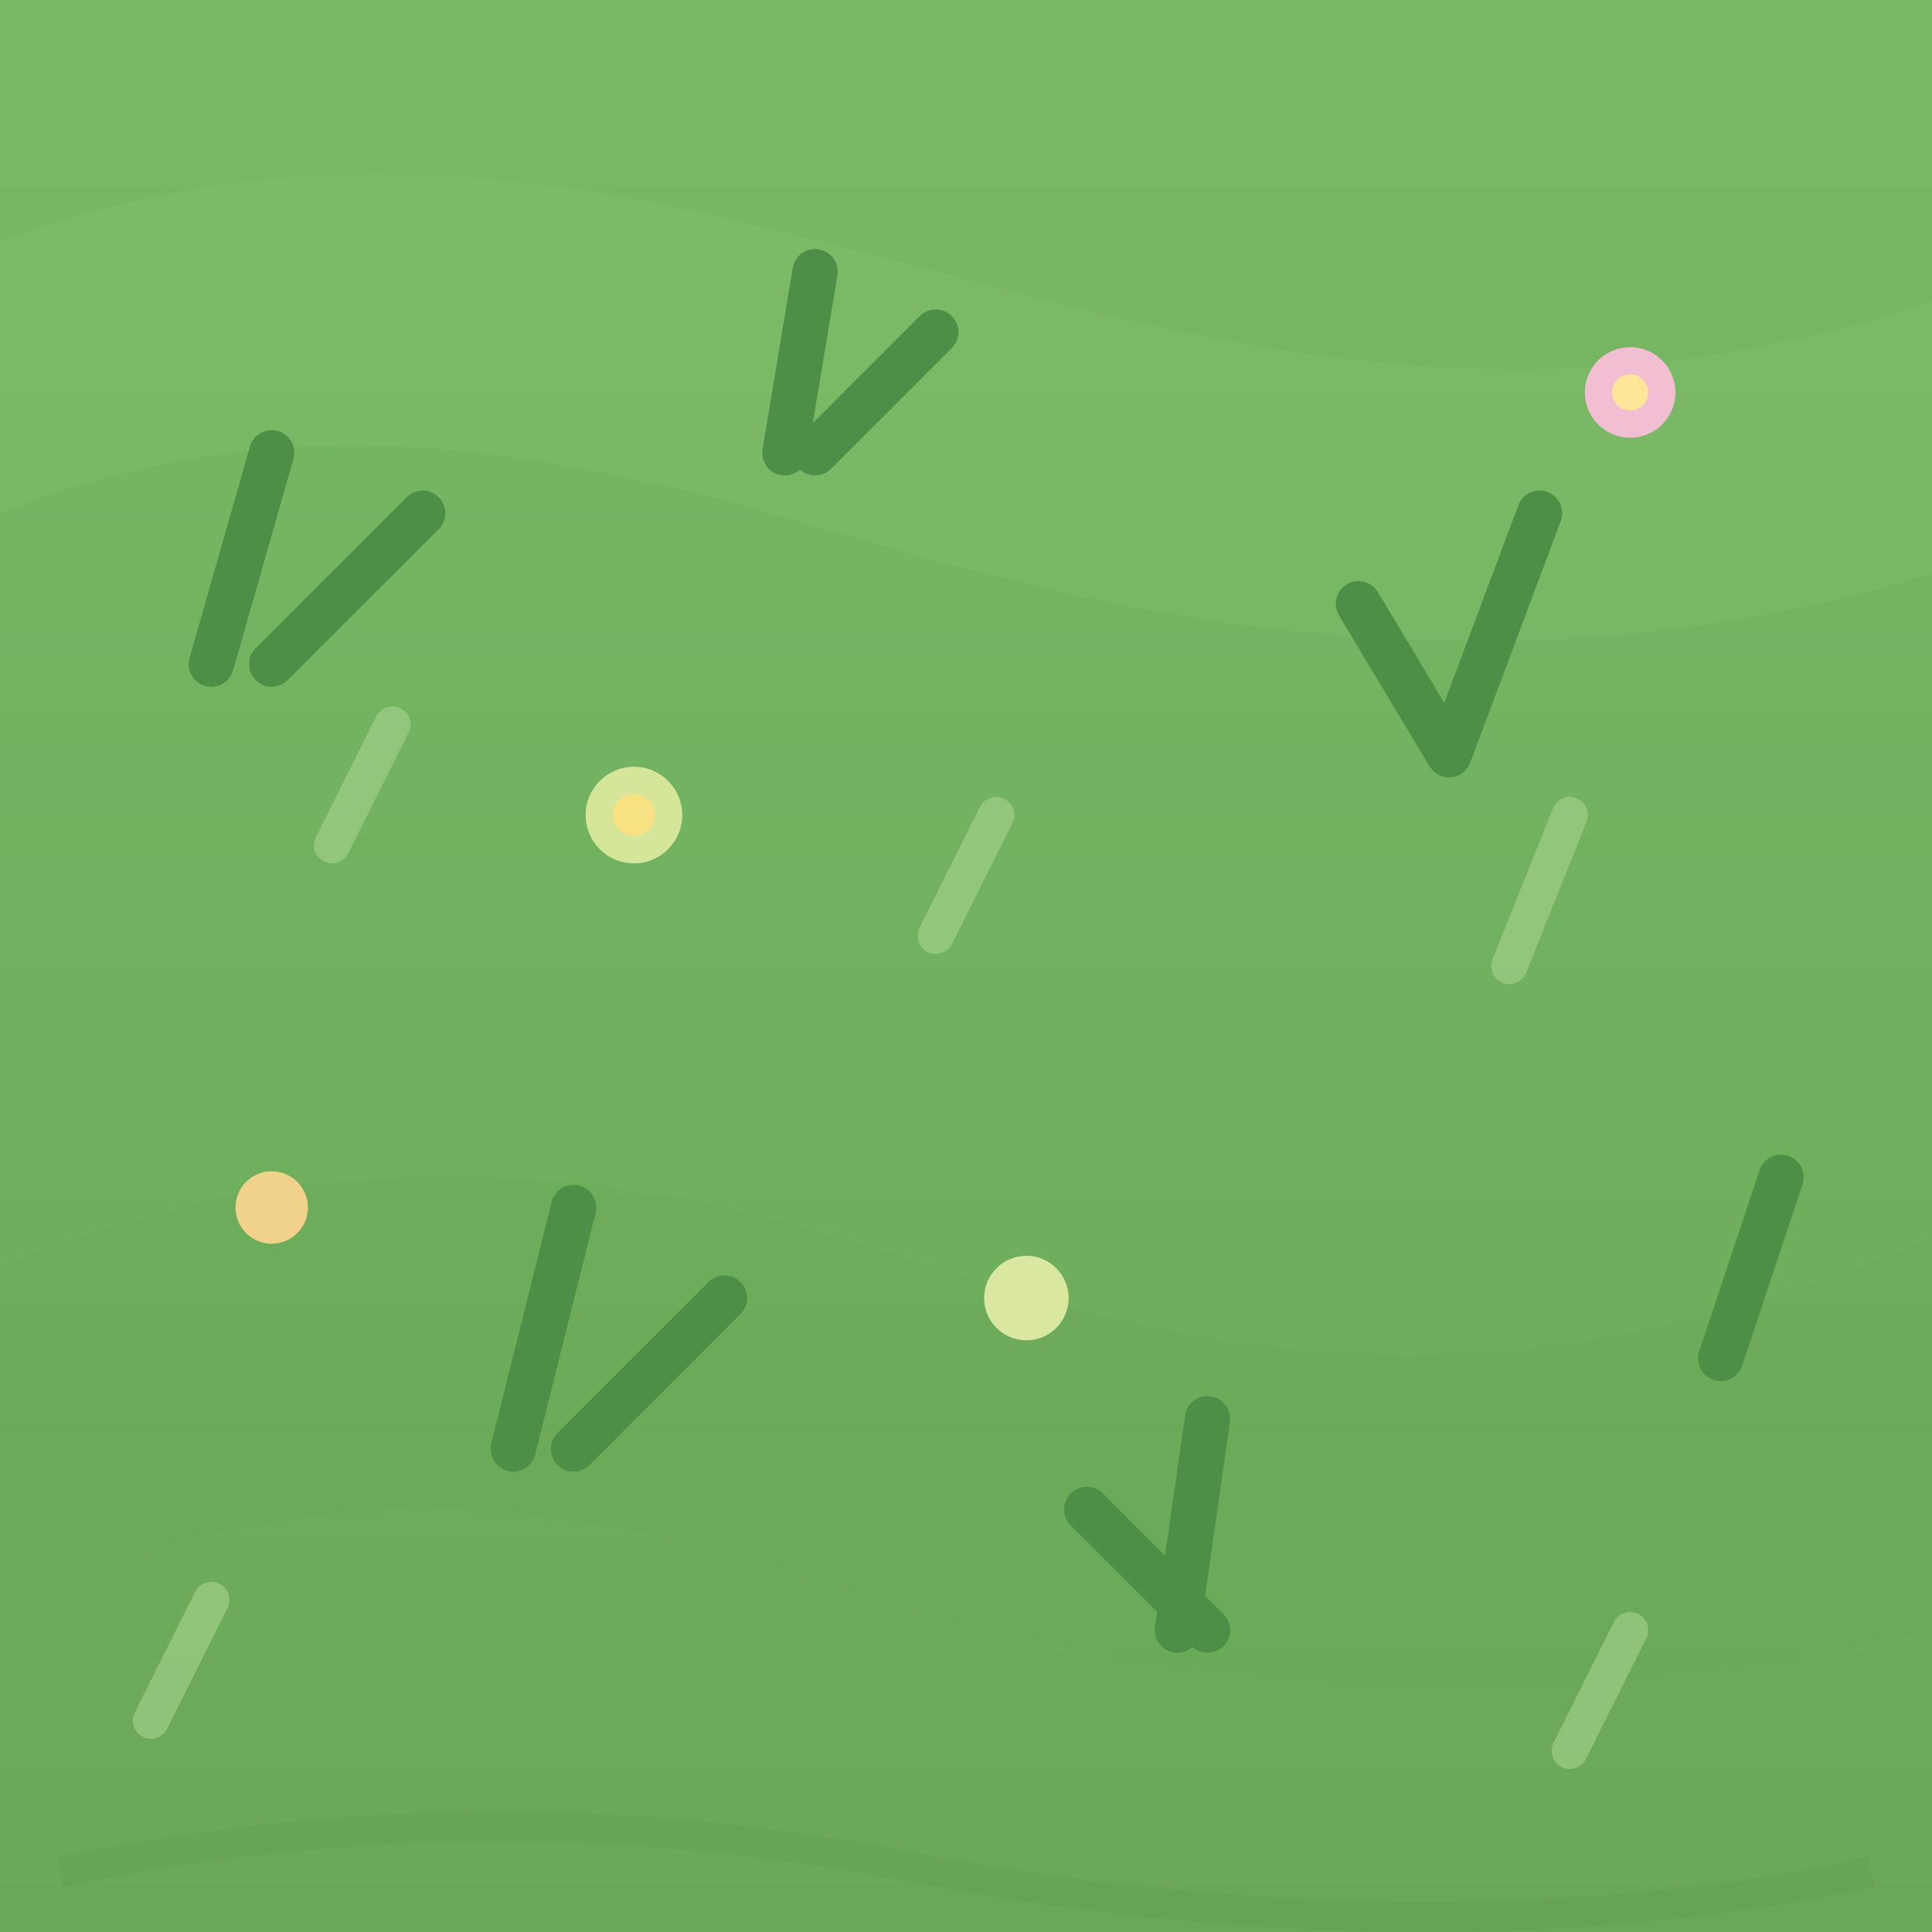
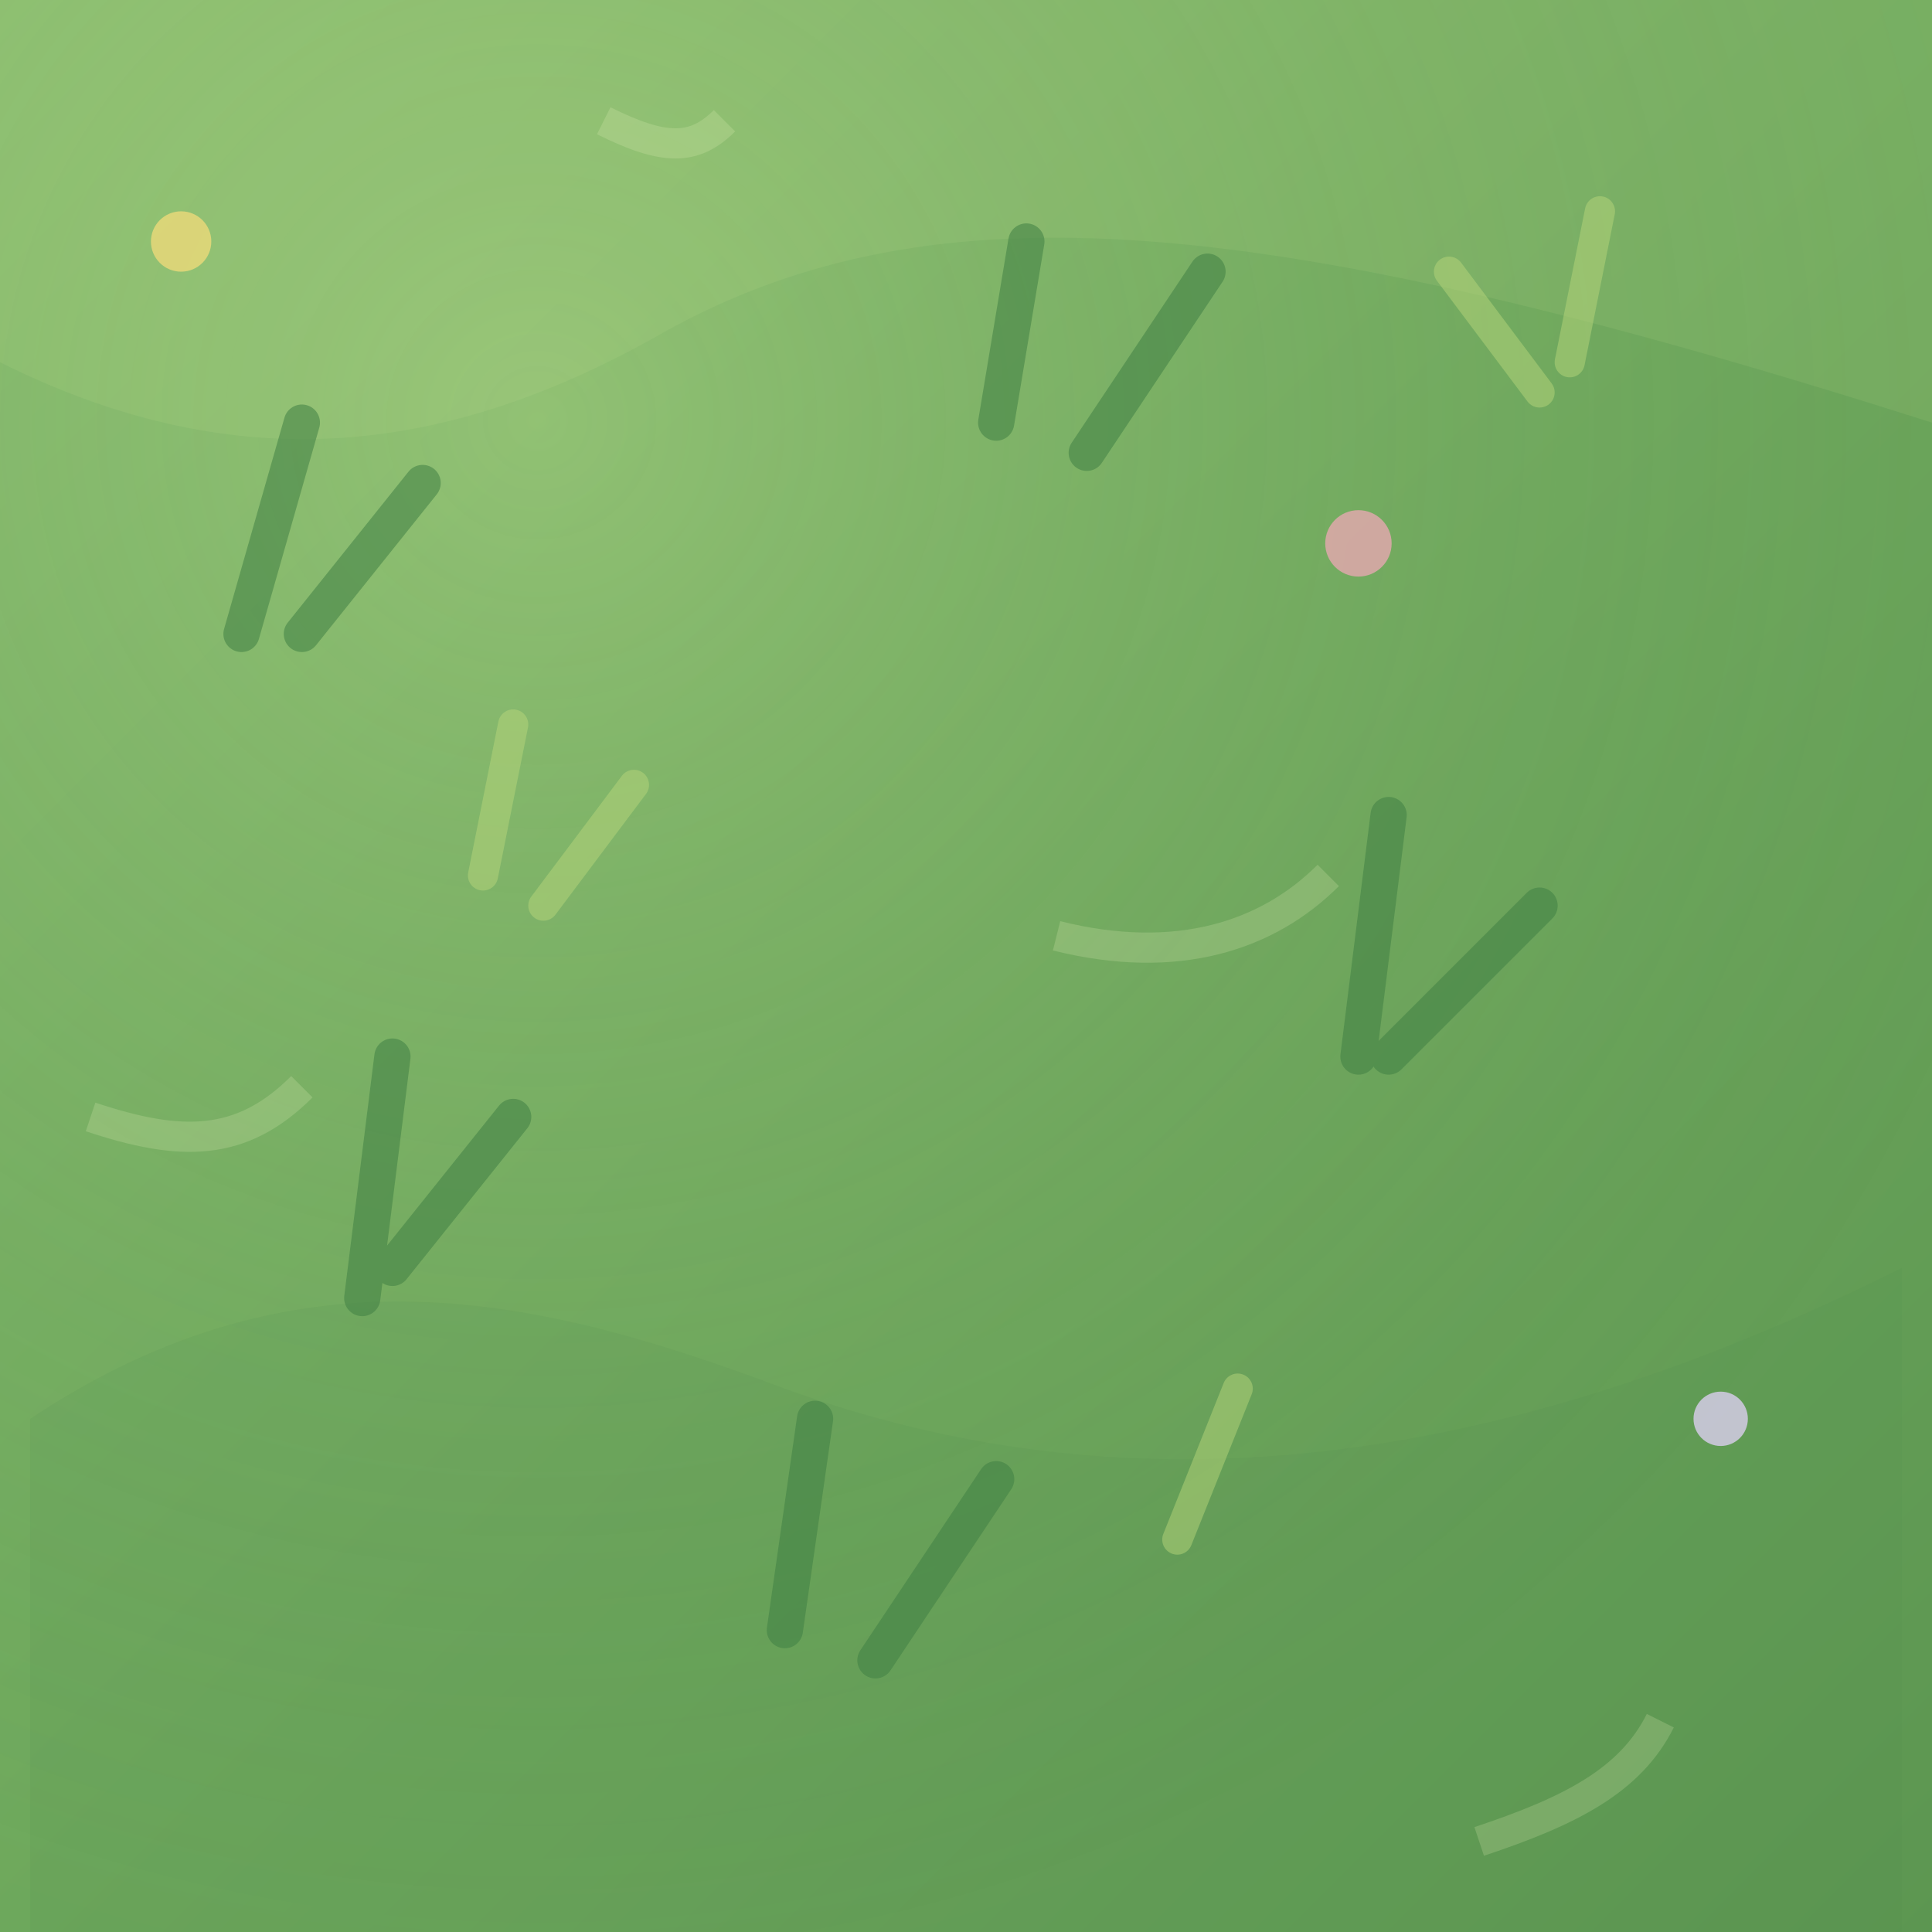
<svg xmlns="http://www.w3.org/2000/svg" width="64" height="64" viewBox="0 0 64 64">
  <defs>
-     <linearGradient id="g" x1="0" y1="0" x2="0" y2="1">
-       <stop offset="0" stop-color="#79b965" />
-       <stop offset="1" stop-color="#6aa858" />
+     <linearGradient id="g" x1="0" y1="0" x2="1" y2="1">
+       <stop stop-color="#84bd6b" />
+       <stop offset=".45" stop-color="#73ae5f" />
+       <stop offset="1" stop-color="#5f9952" />
    </linearGradient>
+     <radialGradient id="wash" cx=".28" cy=".22" r=".8">
+       <stop stop-color="#d9e9a5" stop-opacity=".24" />
+       <stop offset="1" stop-color="#315f3d" stop-opacity=".05" />
+     </radialGradient>
  </defs>
  <rect width="64" height="64" fill="url(#g)" />
-   <path d="M0 8C11 4 20 6 31 9s21 5 33 1v9c-13 4-25 2-35-1S10 13 0 17z" fill="#8ac674" opacity=".18" />
-   <path d="M0 42c12-5 22-3 31 0 12 4 21 4 33-1v13c-13 3-25 2-35-1-11-4-19-4-29 0z" fill="#5f9d50" opacity=".14" />
-   <g fill="none" stroke-linecap="round">
-     <path d="M7 22l2-7m0 7 5-5M26 15l1-6m0 6 4-4M48 25l3-8m-3 8-3-5M17 48l2-8m0 8 5-5M39 54l1-7m0 7-4-4M57 45l2-6" stroke="#4d8f46" stroke-width="1.5" />
-     <path d="M11 28l2-4m18 7 2-4m17 5 2-5M5 57l2-4m45 5 2-4" stroke="#a2d18a" stroke-width="1.2" opacity=".65" />
+   <rect width="64" height="64" fill="url(#wash)" />
+   <path d="M1 47c9-6 17-4 25-1 11 4 23 3 37-4v22H1z" fill="#4d874a" opacity=".12" />
+   <path d="M0 12c8 4 15 3 22-1 9-5 20-4 42 3V0H0z" fill="#d4e99a" opacity=".10" />
+   <g stroke-linecap="round" fill="none">
+     <path d="M8 21l2-7m0 7 4-5m-2 27 1-8m0 7 4-5M33 14l1-6m2 7 4-6m5 26 1-8m0 8 5-5M26 54l1-7m2 8 4-6" stroke="#3f7f43" stroke-width="1.2" opacity=".55" />
+     <path d="M16 29l1-5m1 6 3-4M52 12l1-5m-2 6-3-4M39 51l2-5" stroke="#b9d87b" stroke-width="1" opacity=".48" />
  </g>
-   <g>
-     <circle cx="21" cy="27" r="1.6" fill="#d5e69b" />
-     <circle cx="21" cy="27" r=".7" fill="#f7e183" />
-     <circle cx="54" cy="13" r="1.5" fill="#f1bfd1" />
-     <circle cx="54" cy="13" r=".6" fill="#ffe59a" />
-     <circle cx="34" cy="43" r="1.4" fill="#d9e7a1" />
-     <circle cx="9" cy="40" r="1.2" fill="#f0d28b" />
+   <g opacity=".72">
+     <circle cx="6" cy="8" r="1" fill="#f6dc7a" />
+     <circle cx="45" cy="18" r="1.1" fill="#f2a7b8" />
+     <circle cx="57" cy="47" r=".9" fill="#e8d4ff" />
  </g>
-   <path d="M2 62c10-2 19-2 29 0 11 2 22 2 31 0" fill="none" stroke="#5e9a50" stroke-width="1" opacity=".28" />
+   <path d="M20 4c2 1 3 1 4 0M3 37c3 1 5 1 7-1M35 31c4 1 7 0 9-2M49 61c3-1 5-2 6-4" stroke="#e9f4bd" stroke-width="1" opacity=".20" fill="none" />
</svg>
